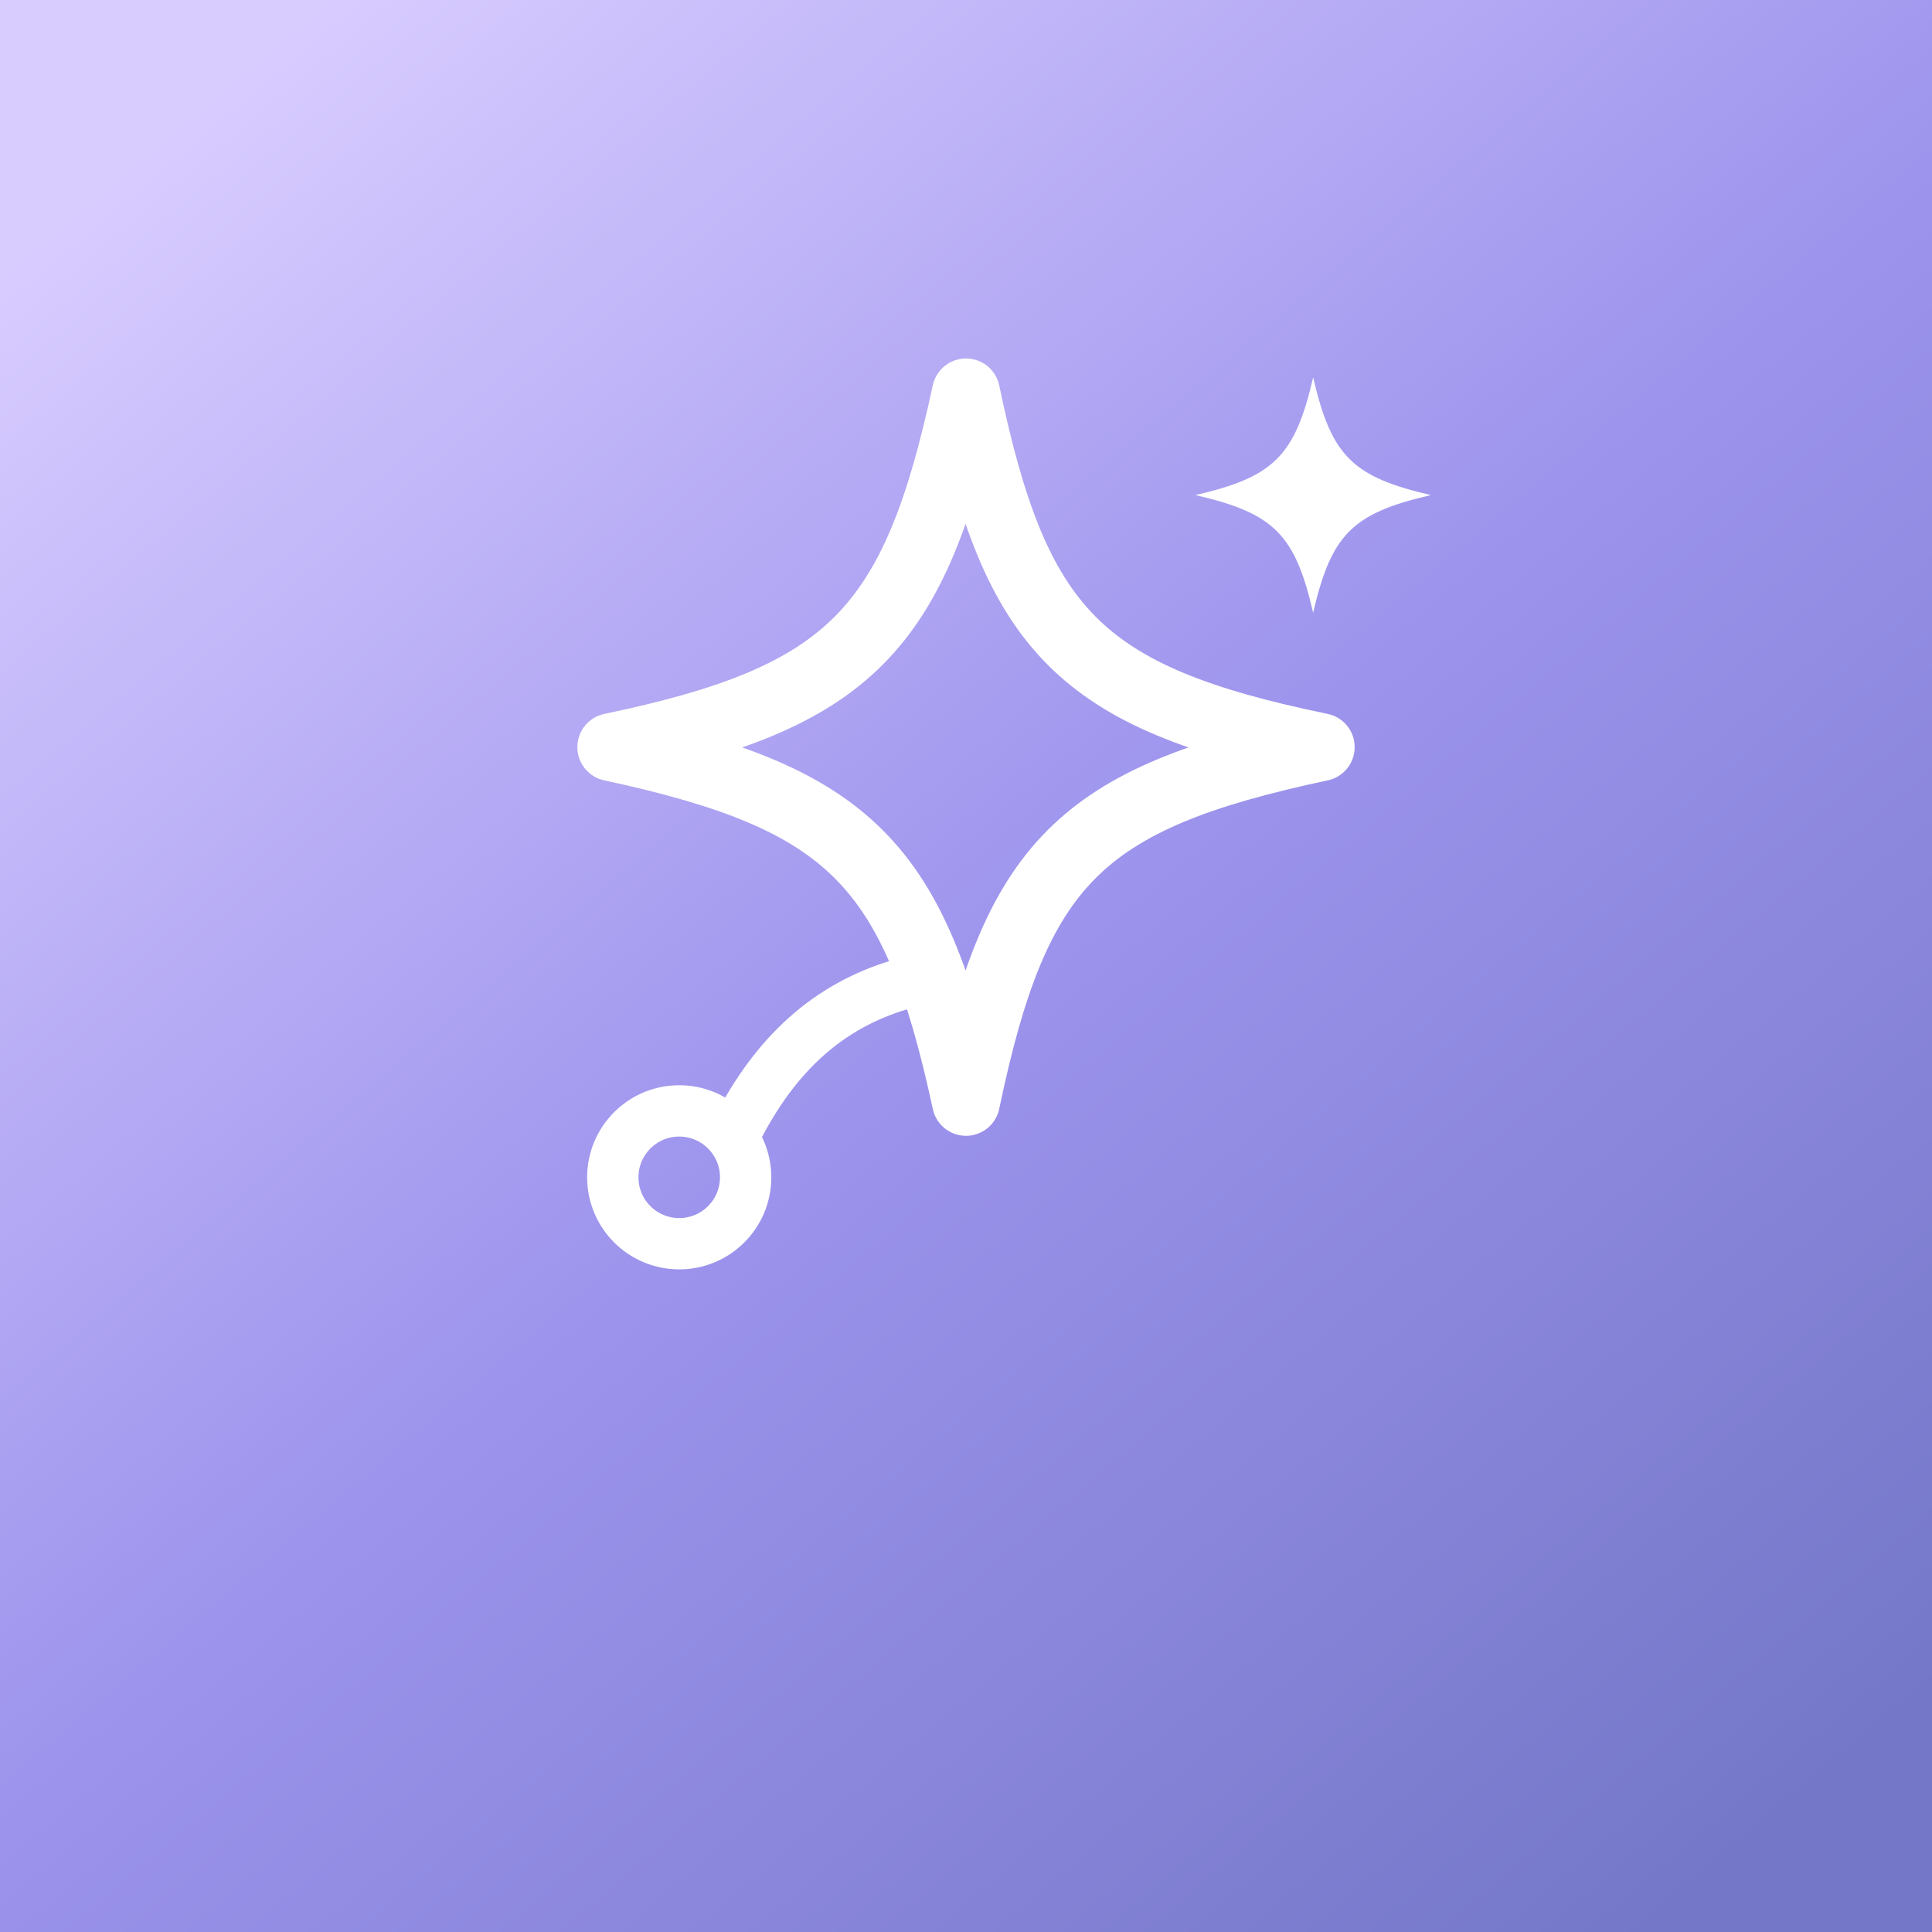
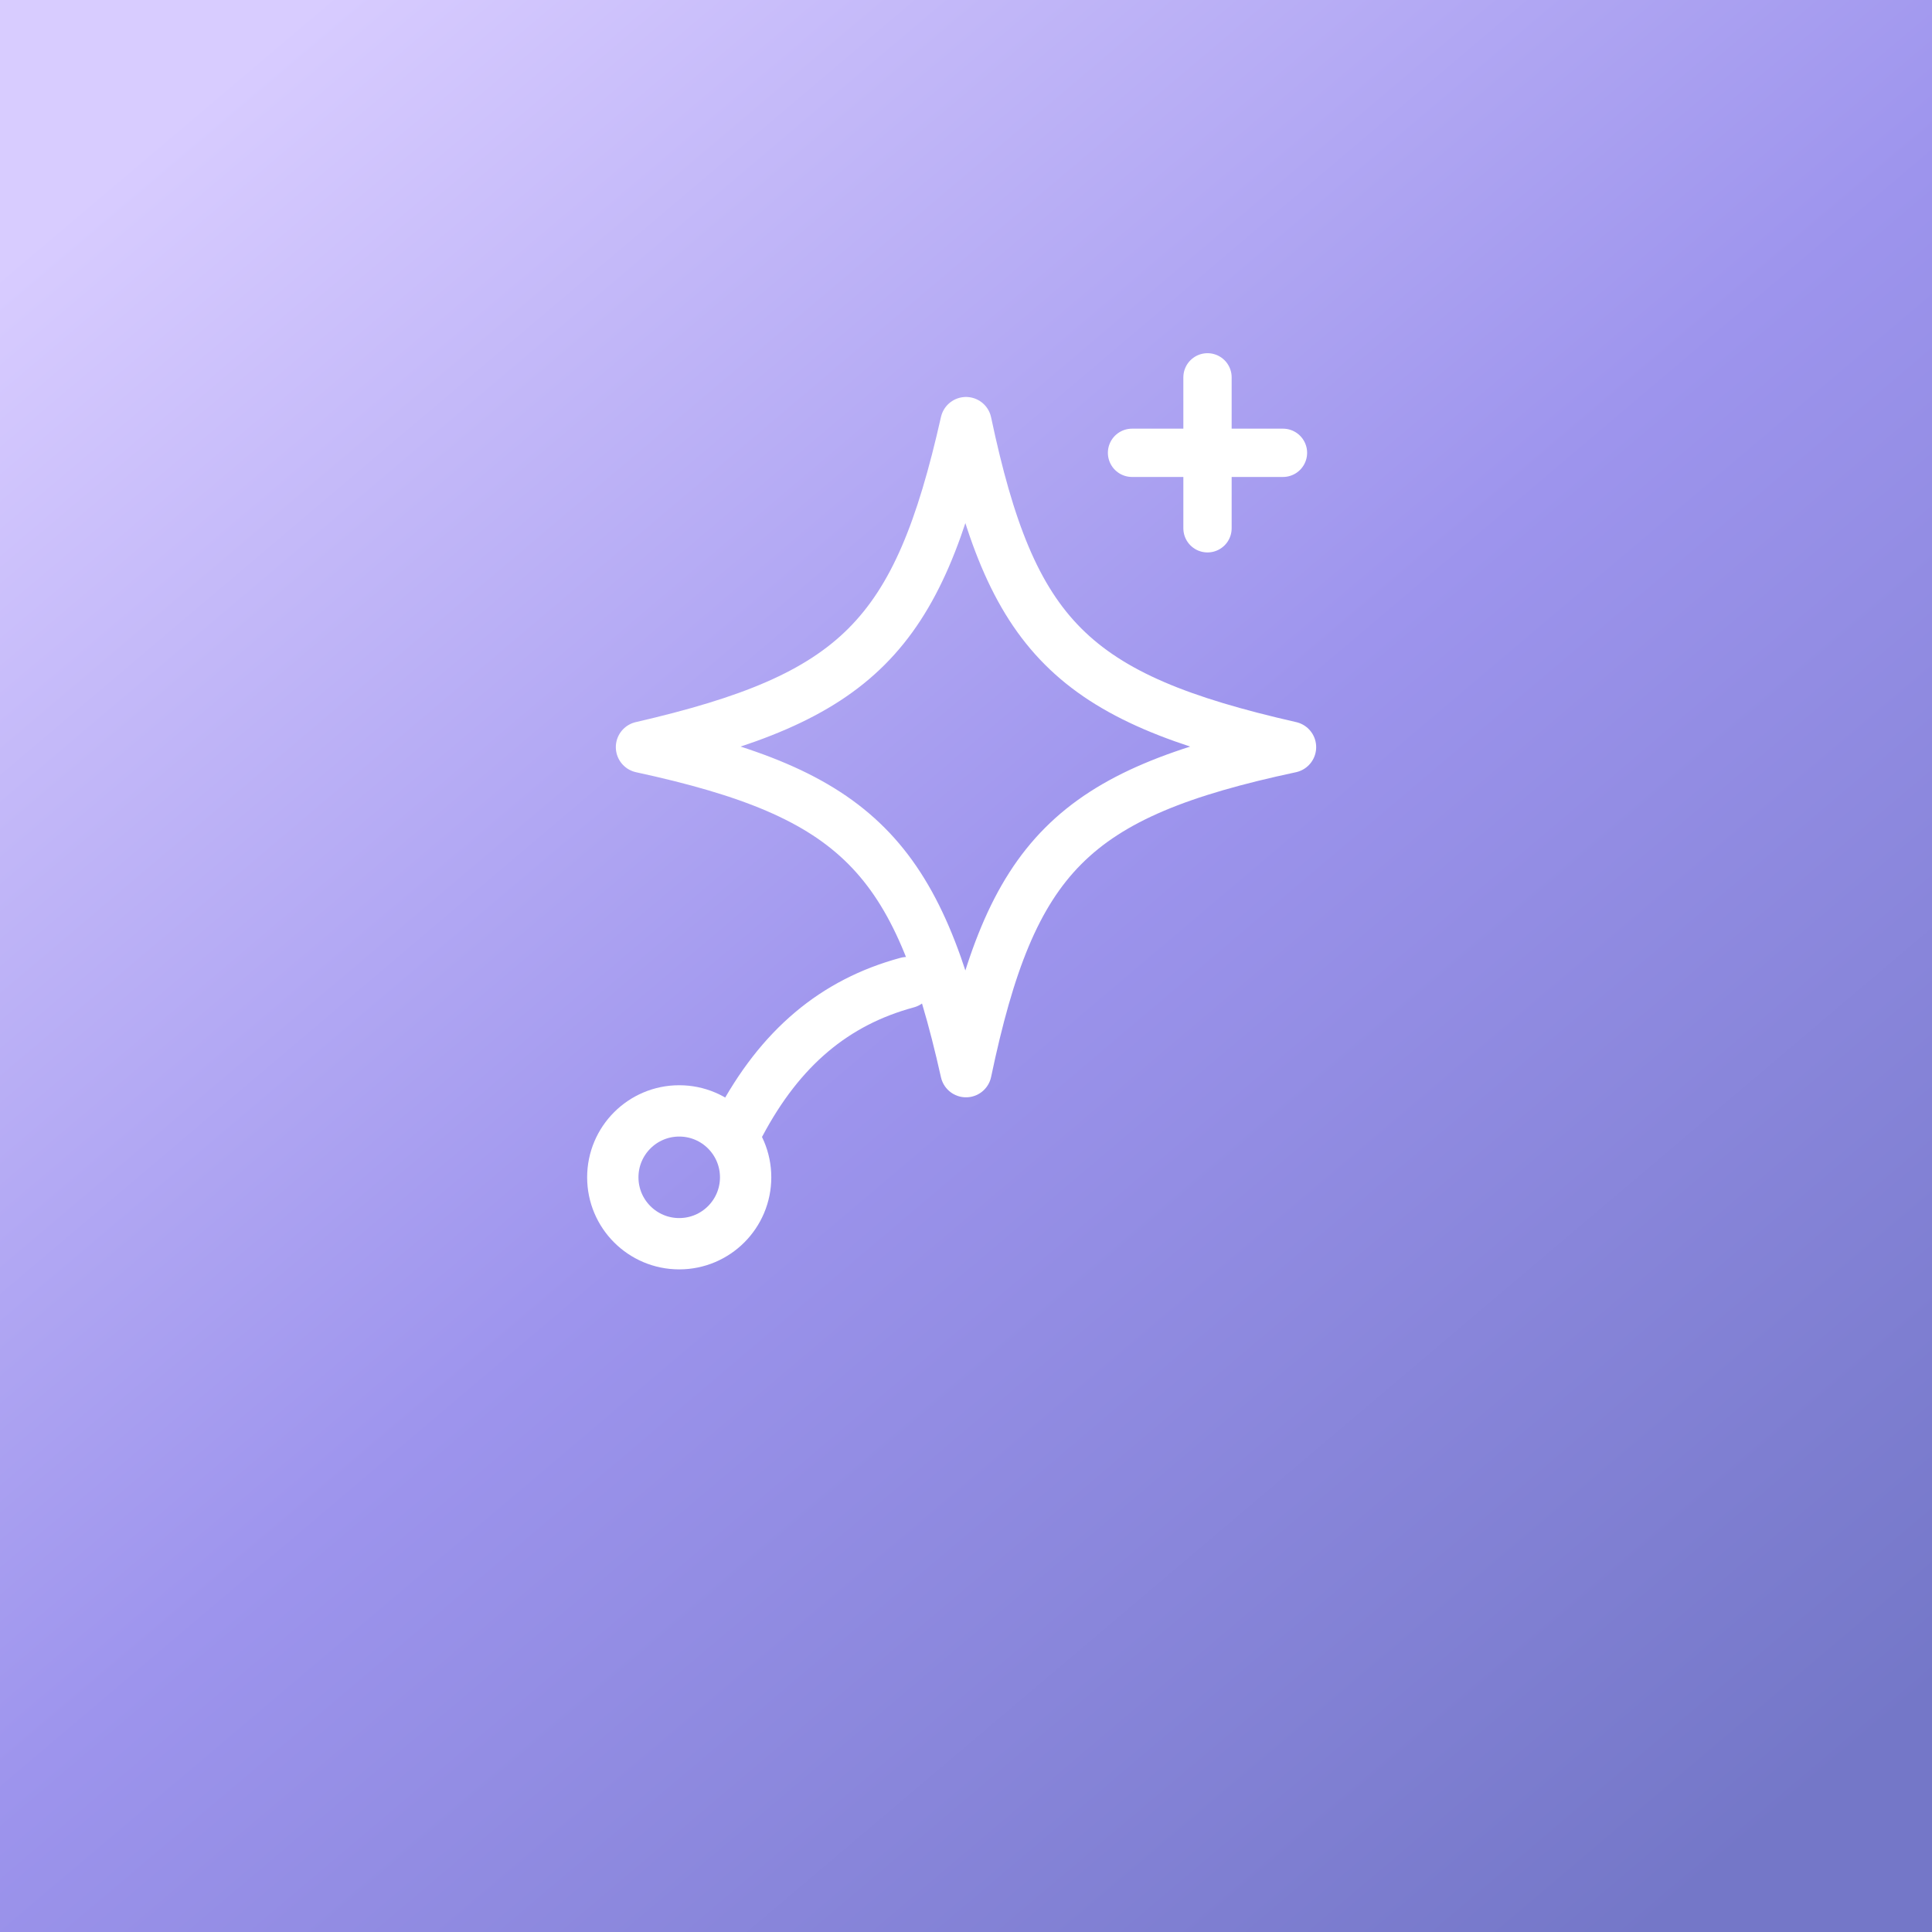
<svg xmlns="http://www.w3.org/2000/svg" width="1024" height="1024" viewBox="0 0 128 128">
  <defs>
    <linearGradient id="bg" x1="14" y1="6" x2="114" y2="124" gradientUnits="userSpaceOnUse">
      <stop stop-color="#d8ccff" />
      <stop offset=".5" stop-color="#9d94ed" />
      <stop offset="1" stop-color="#7477c8" />
    </linearGradient>
  </defs>
  <rect width="128" height="128" fill="url(#bg)" />
-   <path d="M64 26c3.3 15.8 7.5 20.2 23.5 23.5-16 3.4-20.2 7.7-23.5 23.5-3.4-15.8-7.7-20.1-23.5-23.5 15.8-3.3 20.1-7.7 23.5-23.5Z" fill="none" stroke="#fff" stroke-linejoin="round" stroke-width="4.5" />
-   <path d="M87 25c1.2 5.2 2.6 6.6 7.8 7.8-5.2 1.2-6.6 2.6-7.8 7.8-1.2-5.2-2.6-6.6-7.8-7.8 5.2-1.2 6.6-2.6 7.8-7.8Z" fill="#fff" />
+   <path d="M64 28c3 14.2 7 18.2 21.5 21.5-14.5 3.1-18.5 7.2-21.5 21.5-3.2-14.3-7.2-18.4-21.5-21.5 14.3-3.3 18.3-7.3 21.5-21.5Z" fill="none" stroke="#fff" stroke-linejoin="round" stroke-width="3.4" />
+   <path d="M80 25v10M75 30h10" fill="none" stroke="#fff" stroke-linecap="round" stroke-width="3.2" />
  <circle cx="45" cy="78" r="4.4" fill="none" stroke="#fff" stroke-width="3.4" />
  <path d="M49 74.5c2.7-5.1 6.3-8.1 11.1-9.4" fill="none" stroke="#fff" stroke-linecap="round" stroke-width="3.4" />
</svg>
